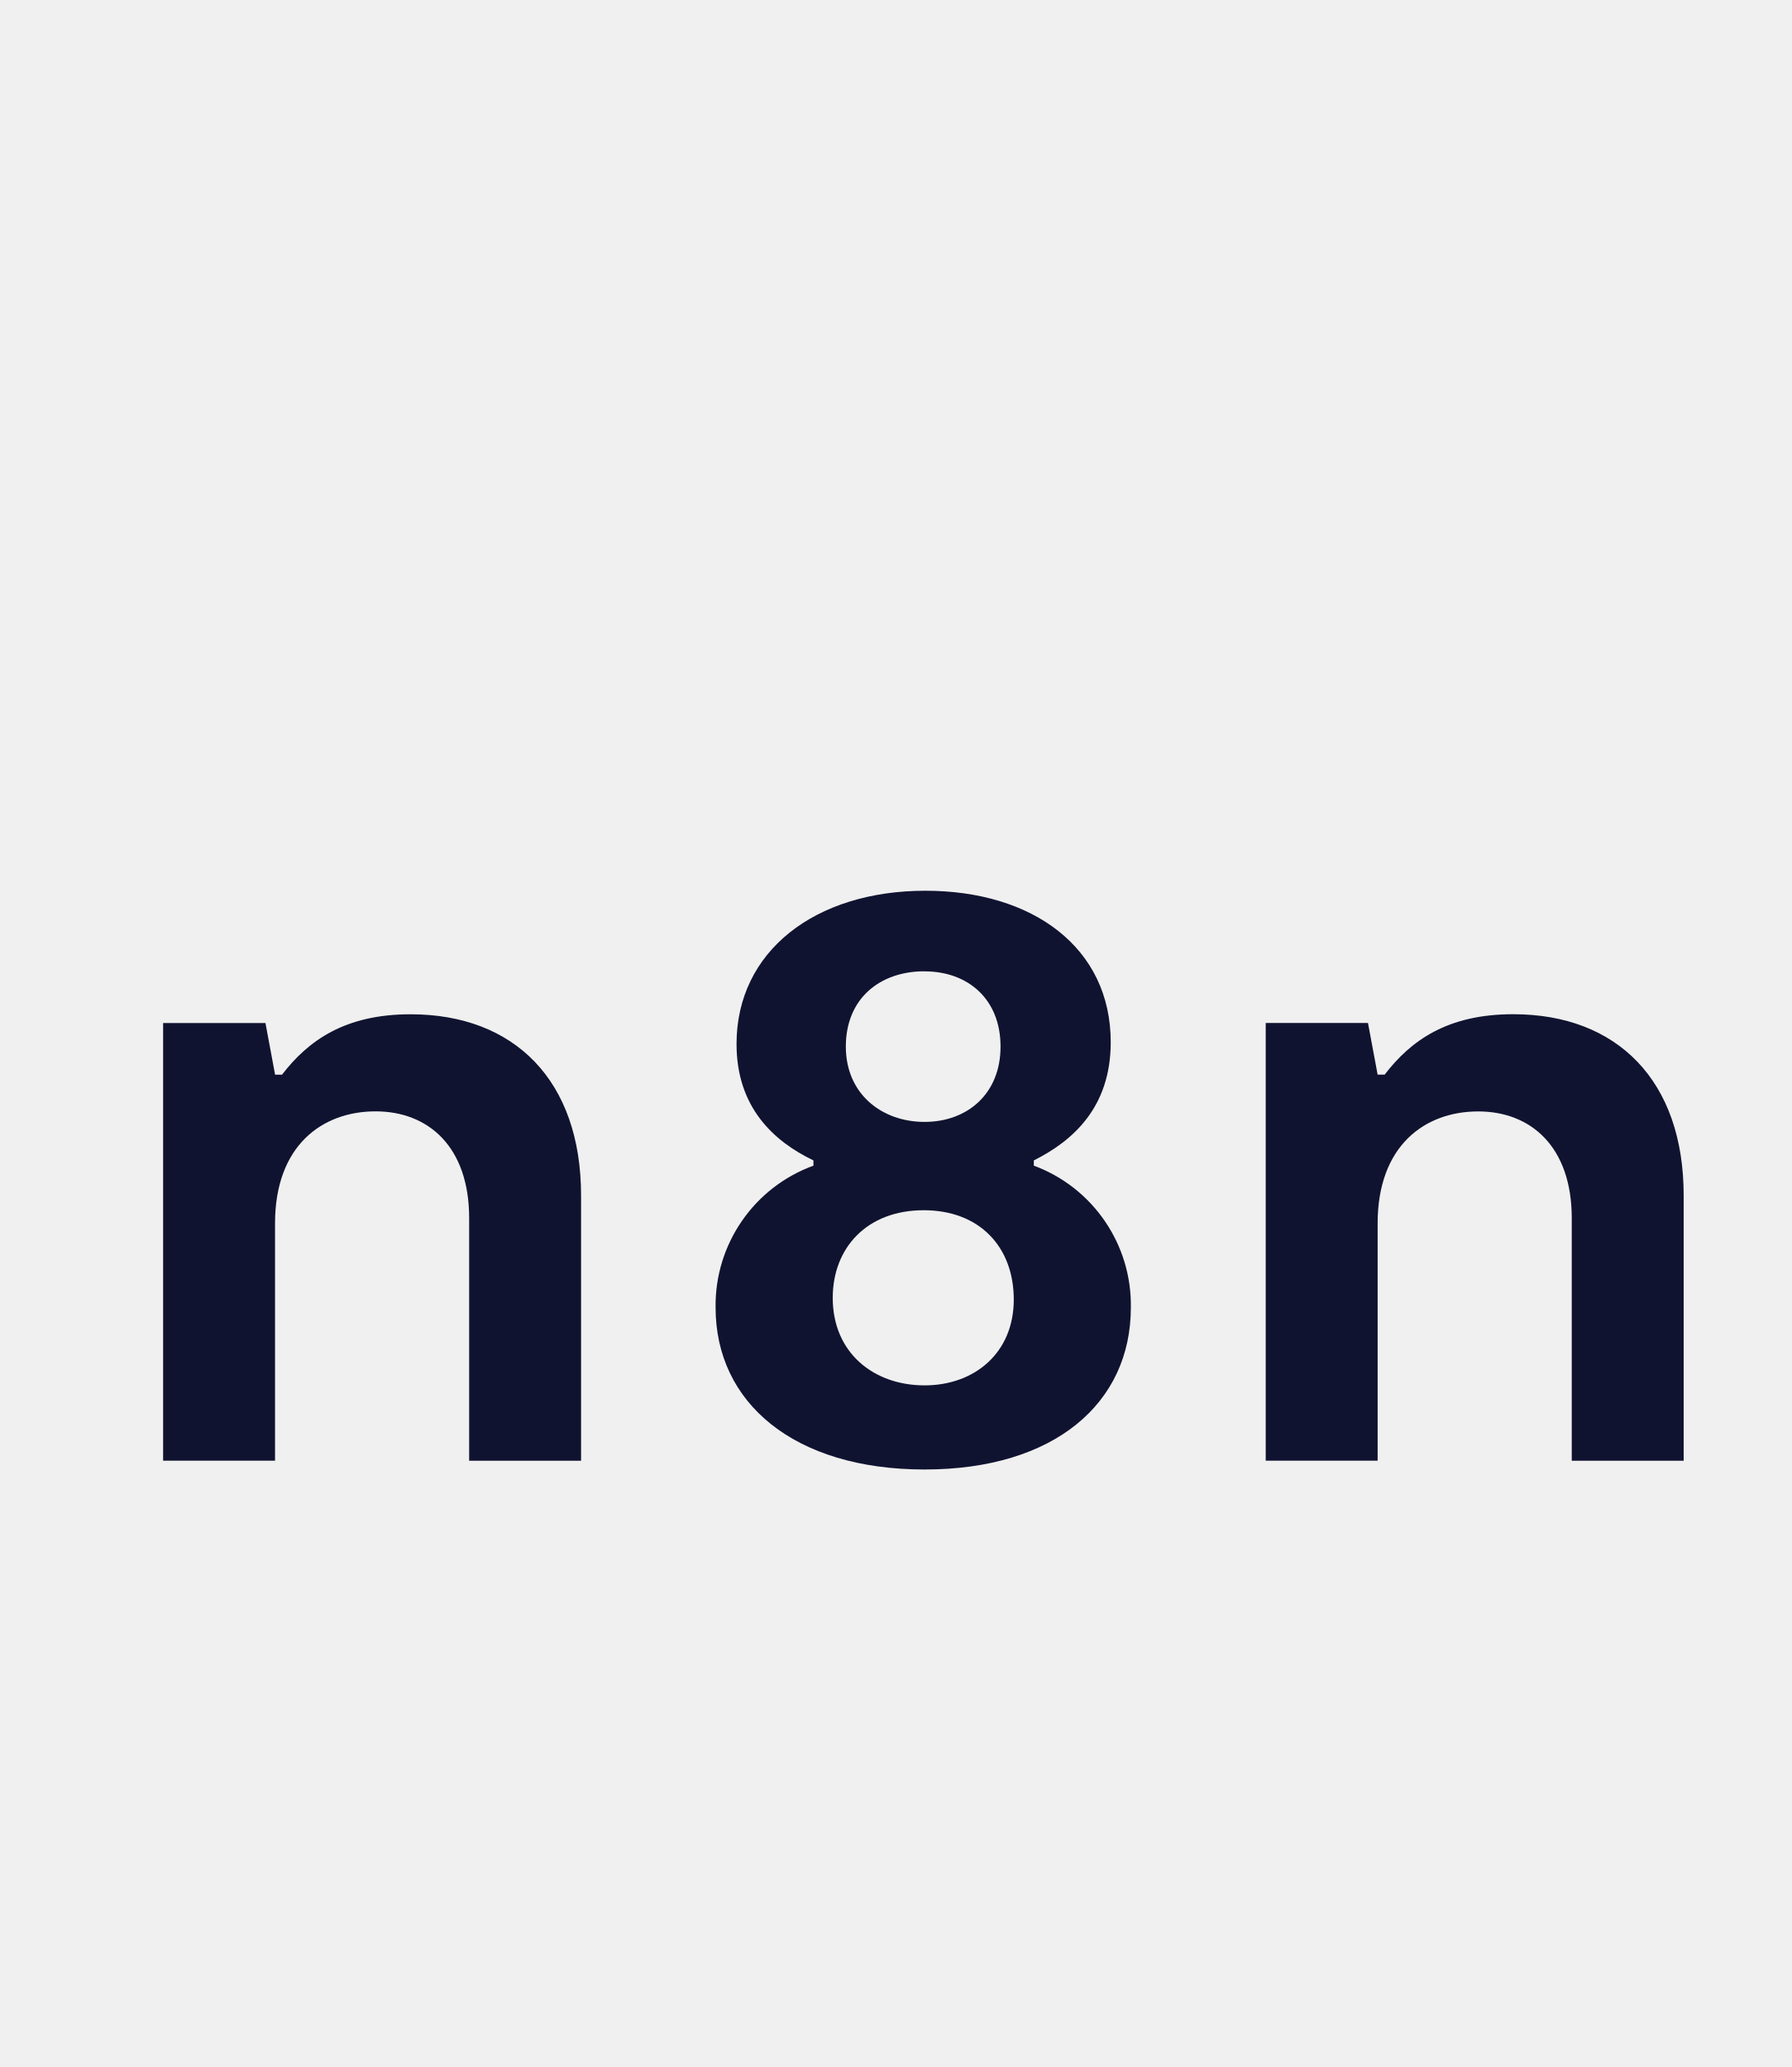
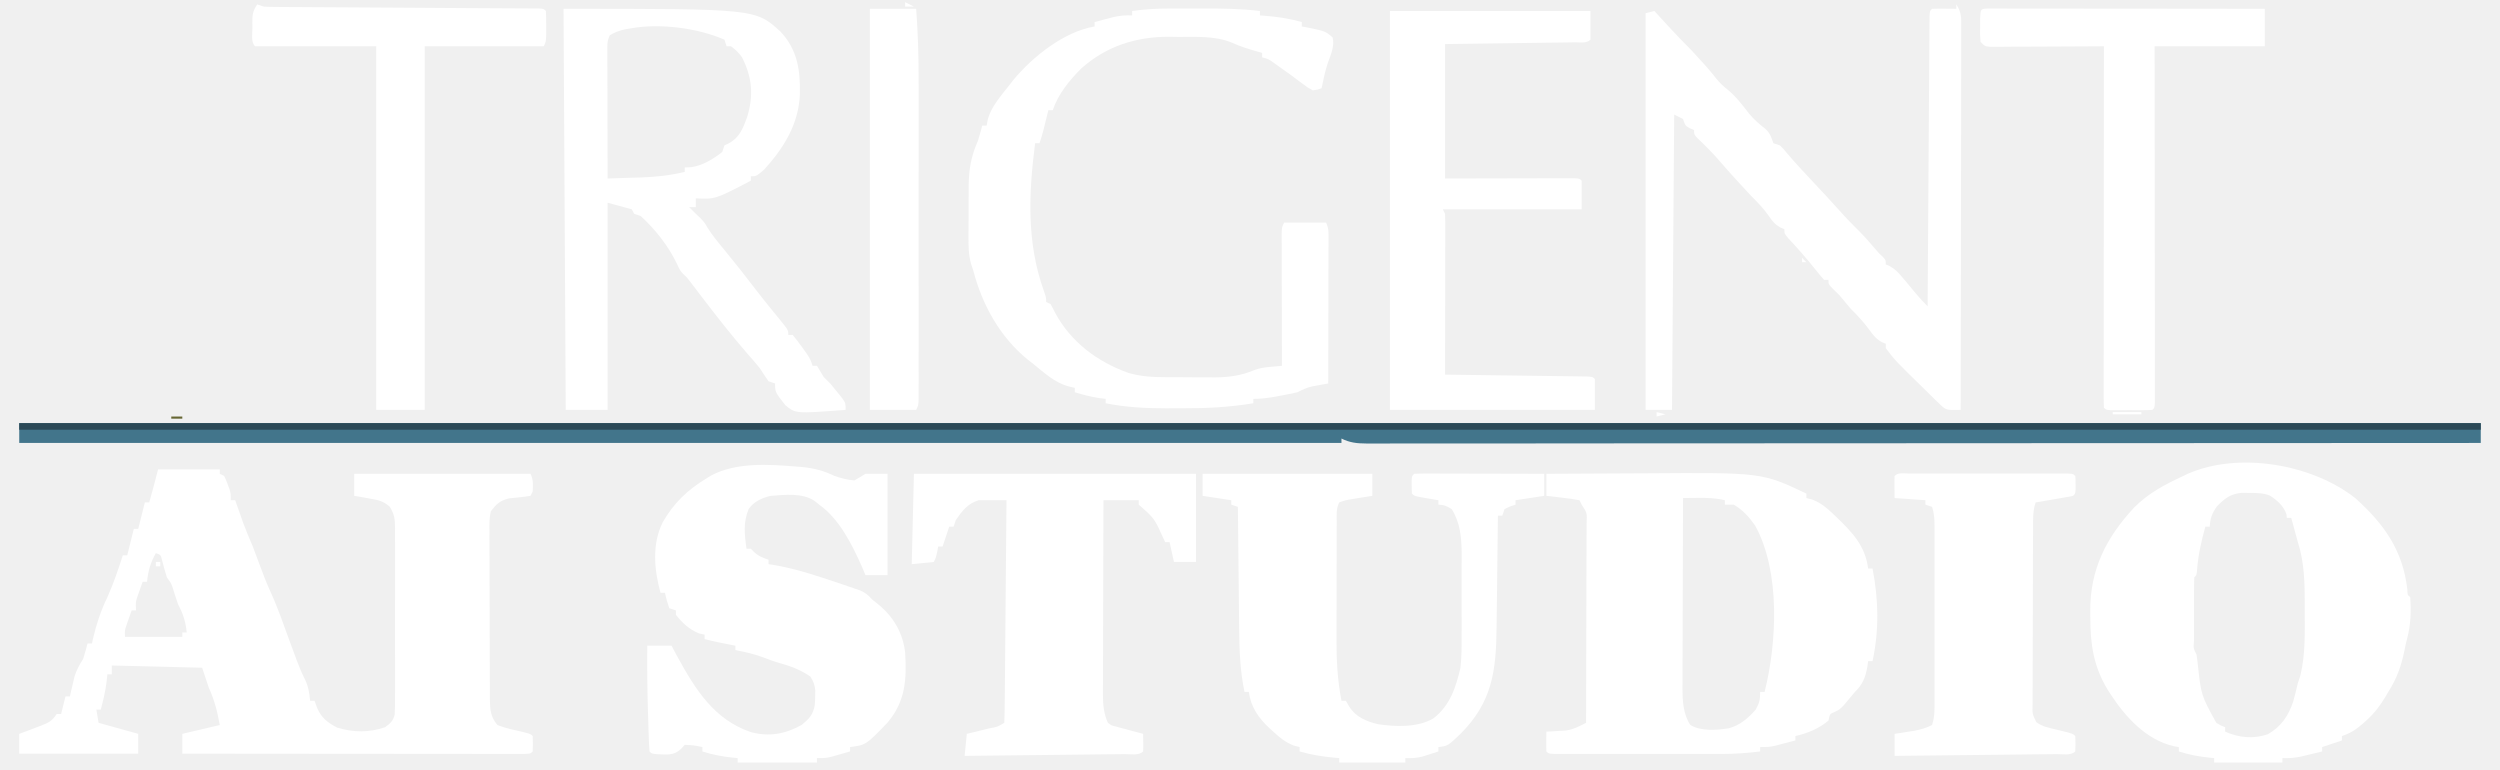
- <svg width="26" height="30">
-   <g fill="#101330" transform="translate(-33, 10)">
-     <path fill-rule="evenodd" clip-rule="evenodd" d="M 48.002,6.918 V 6.842 c 0.558,-0.28 1.116,-0.762 1.116,-1.716 0,-1.372 -1.13,-2.198 -2.69,-2.198 -1.598,0 -2.74,0.877 -2.74,2.224 0,0.915 0.533,1.41 1.116,1.69 v 0.076 a 2.16,2.16 0 0 0 -1.42,2.059 c 0,1.385 1.141,2.351 3.032,2.351 1.89,0 2.994,-0.966 2.994,-2.351 A 2.16,2.16 0 0 0 48.002,6.918 m -1.587,-2.82 c 0.635,0 1.104,0.406 1.104,1.092 0,0.686 -0.482,1.093 -1.103,1.093 -0.622,0 -1.142,-0.407 -1.142,-1.093 0,-0.699 0.495,-1.093 1.142,-1.093 m 0,6.01 c -0.735,0 -1.332,-0.47 -1.332,-1.27 0,-0.725 0.495,-1.272 1.32,-1.272 0.812,0 1.307,0.534 1.307,1.297 0,0.775 -0.571,1.245 -1.294,1.245" />
-     <path d="m 51.367,11.2 h 1.624 V 7.758 c 0,-1.131 0.685,-1.627 1.46,-1.627 0.76,0 1.357,0.509 1.357,1.55 v 3.52 h 1.624 V 7.35 c 0,-1.664 -0.964,-2.63 -2.474,-2.63 -0.952,0 -1.485,0.381 -1.865,0.877 h -0.102 l -0.14,-0.75 h -1.484 z m -14.376,0 H 35.367 V 4.848 h 1.485 l 0.14,0.75 h 0.1 c 0.381,-0.496 0.914,-0.877 1.866,-0.877 1.51,0 2.474,0.966 2.474,2.63 v 3.85 H 39.808 V 7.68 c 0,-1.041 -0.596,-1.55 -1.358,-1.55 -0.774,0 -1.459,0.496 -1.459,1.627 z" />
+ <svg xmlns="http://www.w3.org/2000/svg" width="65" height="20" viewBox="0 0 65 20" fill="none">
+   <g clip-path="url(#clip0_74_309)">
+     <path d="M4.11 12.204C4.639 12.204 5.168 12.204 5.714 12.204C5.714 12.242 5.714 12.28 5.714 12.319C5.771 12.347 5.771 12.347 5.829 12.376C5.877 12.476 5.877 12.476 5.922 12.598C5.944 12.658 5.944 12.658 5.967 12.719C6 12.834 6 12.834 6 13.006C6.038 13.006 6.076 13.006 6.115 13.006C6.134 13.059 6.152 13.113 6.172 13.168C6.197 13.239 6.222 13.309 6.248 13.382C6.272 13.452 6.297 13.522 6.322 13.594C6.399 13.802 6.486 14.005 6.573 14.21C6.631 14.359 6.686 14.51 6.742 14.661C6.832 14.905 6.923 15.147 7.032 15.384C7.226 15.806 7.376 16.248 7.536 16.684C7.582 16.807 7.627 16.93 7.673 17.053C7.686 17.09 7.7 17.127 7.714 17.166C7.777 17.336 7.845 17.498 7.927 17.66C8.019 17.847 8.043 18.014 8.063 18.22C8.101 18.22 8.139 18.22 8.178 18.22C8.2 18.282 8.223 18.343 8.246 18.406C8.357 18.666 8.519 18.79 8.769 18.919C9.188 19.045 9.594 19.051 10.011 18.908C10.146 18.813 10.228 18.739 10.262 18.573C10.27 18.438 10.271 18.304 10.27 18.168C10.27 18.116 10.271 18.065 10.271 18.012C10.272 17.841 10.272 17.671 10.271 17.501C10.271 17.382 10.271 17.264 10.271 17.145C10.272 16.897 10.271 16.649 10.27 16.4C10.269 16.082 10.27 15.764 10.271 15.446C10.272 15.201 10.272 14.957 10.271 14.712C10.271 14.595 10.271 14.477 10.272 14.36C10.272 14.196 10.271 14.032 10.27 13.868C10.271 13.82 10.271 13.771 10.271 13.721C10.268 13.495 10.256 13.377 10.136 13.178C9.966 13.022 9.822 12.999 9.596 12.96C9.523 12.946 9.451 12.933 9.376 12.919C9.321 12.91 9.266 12.901 9.209 12.892C9.209 12.703 9.209 12.514 9.209 12.319C10.722 12.319 12.234 12.319 13.793 12.319C13.871 12.476 13.857 12.604 13.85 12.777C13.831 12.815 13.812 12.853 13.793 12.892C13.608 12.922 13.423 12.939 13.237 12.957C12.994 13.02 12.915 13.095 12.761 13.293C12.721 13.464 12.723 13.63 12.726 13.805C12.726 13.881 12.726 13.881 12.725 13.959C12.725 14.127 12.726 14.296 12.727 14.464C12.727 14.581 12.727 14.698 12.727 14.815C12.727 15.06 12.729 15.306 12.73 15.551C12.733 15.865 12.733 16.179 12.732 16.493C12.732 16.735 12.733 16.977 12.734 17.219C12.734 17.334 12.735 17.45 12.735 17.566C12.735 17.728 12.736 17.89 12.737 18.052C12.737 18.1 12.737 18.148 12.737 18.197C12.741 18.459 12.758 18.641 12.933 18.851C13.084 18.907 13.214 18.947 13.37 18.979C13.789 19.076 13.789 19.076 13.85 19.137C13.857 19.337 13.857 19.337 13.85 19.538C13.793 19.595 13.793 19.595 13.644 19.602C13.578 19.602 13.511 19.602 13.442 19.602C13.405 19.602 13.368 19.602 13.33 19.602C13.205 19.602 13.08 19.602 12.955 19.602C12.866 19.602 12.777 19.602 12.688 19.602C12.445 19.602 12.202 19.602 11.959 19.601C11.705 19.601 11.452 19.601 11.198 19.601C10.718 19.601 10.237 19.6 9.757 19.599C9.21 19.599 8.663 19.599 8.116 19.598C6.991 19.598 5.865 19.597 4.74 19.595C4.74 19.425 4.74 19.255 4.74 19.08C5.061 19.004 5.383 18.928 5.714 18.851C5.651 18.498 5.576 18.203 5.427 17.876C5.371 17.706 5.314 17.536 5.256 17.361C4.093 17.332 4.093 17.332 2.906 17.303C2.906 17.379 2.906 17.455 2.906 17.533C2.869 17.533 2.831 17.533 2.792 17.533C2.781 17.632 2.781 17.632 2.77 17.733C2.74 17.979 2.684 18.211 2.62 18.449C2.582 18.449 2.544 18.449 2.505 18.449C2.524 18.563 2.543 18.676 2.563 18.793C2.903 18.888 3.243 18.982 3.594 19.08C3.594 19.25 3.594 19.42 3.594 19.595C2.573 19.595 1.552 19.595 0.5 19.595C0.5 19.425 0.5 19.255 0.5 19.08C0.567 19.055 0.635 19.03 0.704 19.005C0.789 18.972 0.874 18.94 0.958 18.908C0.997 18.893 1.035 18.879 1.074 18.864C1.273 18.785 1.352 18.747 1.474 18.564C1.512 18.564 1.55 18.564 1.589 18.564C1.626 18.413 1.664 18.262 1.703 18.106C1.741 18.106 1.779 18.106 1.818 18.106C1.828 18.059 1.839 18.013 1.849 17.965C1.864 17.904 1.878 17.843 1.893 17.78C1.907 17.719 1.921 17.659 1.935 17.596C1.99 17.419 2.063 17.288 2.162 17.132C2.203 16.999 2.242 16.865 2.276 16.73C2.314 16.73 2.352 16.73 2.391 16.73C2.401 16.687 2.41 16.643 2.42 16.598C2.509 16.218 2.622 15.878 2.792 15.527C2.952 15.173 3.073 14.809 3.193 14.439C3.231 14.439 3.269 14.439 3.308 14.439C3.393 14.098 3.393 14.098 3.479 13.751C3.517 13.751 3.555 13.751 3.594 13.751C3.679 13.411 3.679 13.411 3.766 13.063C3.804 13.063 3.842 13.063 3.88 13.063C3.908 12.963 3.935 12.863 3.963 12.763C3.978 12.707 3.993 12.651 4.009 12.594C4.044 12.464 4.077 12.334 4.11 12.204ZM4.052 14.381C3.912 14.631 3.852 14.841 3.823 15.126C3.785 15.126 3.748 15.126 3.709 15.126C3.68 15.207 3.651 15.288 3.623 15.37C3.607 15.415 3.591 15.46 3.574 15.507C3.526 15.655 3.526 15.655 3.537 15.871C3.499 15.871 3.461 15.871 3.422 15.871C3.393 15.953 3.365 16.036 3.336 16.118C3.32 16.164 3.304 16.21 3.288 16.257C3.242 16.392 3.242 16.392 3.25 16.559C3.742 16.559 4.233 16.559 4.74 16.559C4.74 16.521 4.74 16.483 4.74 16.444C4.778 16.444 4.816 16.444 4.855 16.444C4.826 16.155 4.758 15.955 4.625 15.699C4.579 15.567 4.537 15.435 4.496 15.301C4.453 15.168 4.453 15.168 4.339 15.012C4.291 14.863 4.252 14.714 4.212 14.563C4.18 14.428 4.18 14.428 4.052 14.381ZM4.855 16.444C4.912 16.559 4.912 16.559 4.912 16.559L4.855 16.444Z" fill="white" />
+     <path d="M40.206 12.319C40.798 12.315 41.39 12.312 41.982 12.31C42.257 12.309 42.532 12.308 42.806 12.306C45.809 12.285 45.809 12.285 46.967 12.834C46.967 12.872 46.967 12.91 46.967 12.949C47.017 12.962 47.067 12.975 47.118 12.988C47.336 13.073 47.481 13.191 47.648 13.35C47.692 13.392 47.692 13.392 47.737 13.435C48.158 13.839 48.495 14.186 48.572 14.782C48.609 14.782 48.647 14.782 48.686 14.782C48.843 15.59 48.86 16.382 48.686 17.189C48.648 17.189 48.611 17.189 48.572 17.189C48.561 17.265 48.561 17.265 48.55 17.343C48.497 17.624 48.43 17.793 48.228 17.991C48.128 18.108 48.029 18.226 47.931 18.344C47.827 18.449 47.827 18.449 47.703 18.51C47.577 18.559 47.577 18.559 47.54 18.736C47.283 18.948 47.002 19.063 46.681 19.137C46.681 19.175 46.681 19.213 46.681 19.252C46.571 19.28 46.461 19.309 46.351 19.337C46.29 19.353 46.229 19.369 46.166 19.386C45.993 19.423 45.993 19.423 45.764 19.423C45.764 19.461 45.764 19.499 45.764 19.538C45.418 19.581 45.082 19.604 44.733 19.603C44.66 19.603 44.66 19.603 44.586 19.603C44.427 19.603 44.268 19.603 44.11 19.603C43.999 19.603 43.888 19.603 43.777 19.603C43.546 19.603 43.314 19.603 43.083 19.603C42.786 19.602 42.489 19.603 42.191 19.603C41.963 19.603 41.734 19.603 41.506 19.603C41.396 19.603 41.287 19.603 41.177 19.603C41.025 19.603 40.872 19.603 40.719 19.603C40.674 19.603 40.628 19.603 40.581 19.603C40.27 19.602 40.27 19.602 40.206 19.538C40.202 19.451 40.202 19.364 40.203 19.277C40.203 19.229 40.204 19.182 40.204 19.133C40.205 19.097 40.206 19.06 40.206 19.022C40.275 19.019 40.275 19.019 40.345 19.016C40.405 19.012 40.466 19.008 40.529 19.004C40.588 19.001 40.648 18.998 40.71 18.994C40.913 18.962 41.056 18.888 41.238 18.793C41.24 18.07 41.242 17.348 41.243 16.625C41.244 16.29 41.245 15.954 41.246 15.619C41.248 15.295 41.248 14.971 41.248 14.648C41.249 14.524 41.249 14.4 41.25 14.277C41.251 14.104 41.251 13.931 41.251 13.759C41.251 13.707 41.251 13.655 41.252 13.602C41.264 13.334 41.264 13.334 41.123 13.121C41.104 13.083 41.085 13.045 41.066 13.006C40.92 12.979 40.779 12.958 40.632 12.942C40.571 12.934 40.571 12.934 40.509 12.927C40.408 12.915 40.307 12.903 40.206 12.892C40.206 12.703 40.206 12.514 40.206 12.319ZM43.759 12.949C43.756 13.636 43.754 14.323 43.753 15.009C43.752 15.328 43.751 15.647 43.75 15.966C43.749 16.274 43.748 16.582 43.748 16.89C43.748 17.008 43.747 17.125 43.746 17.242C43.746 17.407 43.746 17.572 43.746 17.736C43.745 17.785 43.745 17.833 43.744 17.882C43.745 18.212 43.759 18.565 43.948 18.848C44.223 19.018 44.635 18.985 44.944 18.936C45.241 18.858 45.449 18.676 45.649 18.449C45.746 18.273 45.764 18.191 45.764 17.991C45.802 17.991 45.84 17.991 45.879 17.991C46.204 16.706 46.291 14.856 45.635 13.667C45.483 13.447 45.31 13.255 45.077 13.121C45.001 13.121 44.925 13.121 44.847 13.121C44.847 13.083 44.847 13.045 44.847 13.006C44.609 12.948 44.386 12.943 44.142 12.945C44.07 12.946 43.998 12.946 43.924 12.947C43.87 12.948 43.815 12.948 43.759 12.949Z" fill="white" />
+     <path d="M61.234 12.949C61.984 13.62 62.477 14.312 62.591 15.33C62.594 15.467 62.594 15.467 62.666 15.527C62.692 15.89 62.68 16.24 62.588 16.592C62.56 16.697 62.537 16.803 62.516 16.91C62.433 17.319 62.318 17.641 62.094 17.991C62.07 18.032 62.046 18.072 62.022 18.114C61.879 18.355 61.73 18.547 61.521 18.736C61.493 18.761 61.465 18.787 61.436 18.813C61.264 18.964 61.108 19.067 60.89 19.137C60.89 19.175 60.89 19.213 60.89 19.252C60.72 19.308 60.55 19.365 60.375 19.424C60.375 19.461 60.375 19.499 60.375 19.538C60.257 19.567 60.138 19.596 60.02 19.624C59.922 19.648 59.922 19.648 59.821 19.672C59.655 19.705 59.512 19.718 59.343 19.71C59.343 19.748 59.343 19.786 59.343 19.825C58.757 19.825 58.171 19.825 57.567 19.825C57.567 19.787 57.567 19.749 57.567 19.71C57.518 19.706 57.518 19.706 57.468 19.701C57.183 19.674 56.924 19.625 56.65 19.538C56.65 19.5 56.65 19.462 56.65 19.424C56.587 19.413 56.587 19.413 56.522 19.402C55.799 19.237 55.261 18.642 54.874 18.048C54.851 18.012 54.827 17.976 54.803 17.939C54.433 17.33 54.348 16.757 54.348 16.057C54.347 15.998 54.346 15.939 54.346 15.878C54.344 14.799 54.762 13.977 55.489 13.194C55.862 12.82 56.287 12.596 56.765 12.376C56.803 12.358 56.84 12.339 56.879 12.32C58.211 11.734 60.114 12.069 61.234 12.949ZM57.639 13.167C57.507 13.355 57.469 13.468 57.453 13.694C57.415 13.694 57.377 13.694 57.338 13.694C57.233 14.078 57.148 14.449 57.121 14.848C57.109 14.954 57.109 14.954 57.051 15.012C57.046 15.155 57.044 15.298 57.044 15.441C57.044 15.484 57.044 15.527 57.044 15.572C57.044 15.663 57.044 15.754 57.044 15.845C57.044 15.985 57.044 16.125 57.044 16.265C57.044 16.353 57.044 16.442 57.044 16.53C57.044 16.572 57.044 16.614 57.044 16.658C57.027 16.854 57.027 16.854 57.109 17.017C57.122 17.095 57.132 17.173 57.14 17.251C57.229 18.077 57.229 18.077 57.624 18.793C57.744 18.866 57.744 18.866 57.854 18.908C57.854 18.946 57.854 18.983 57.854 19.022C58.204 19.182 58.596 19.219 58.964 19.089C59.311 18.893 59.501 18.61 59.624 18.237C59.668 18.079 59.706 17.921 59.744 17.762C59.766 17.697 59.787 17.632 59.809 17.565C59.942 17.023 59.925 16.451 59.923 15.896C59.924 15.831 59.924 15.765 59.924 15.698C59.923 15.15 59.913 14.62 59.744 14.095C59.713 13.982 59.682 13.868 59.651 13.755C59.629 13.672 59.629 13.672 59.606 13.588C59.595 13.548 59.584 13.507 59.572 13.465C59.535 13.465 59.497 13.465 59.458 13.465C59.454 13.433 59.451 13.401 59.447 13.368C59.37 13.149 59.207 13.009 59.015 12.884C58.836 12.816 58.679 12.817 58.487 12.816C58.418 12.816 58.349 12.815 58.278 12.814C57.983 12.845 57.843 12.958 57.639 13.167Z" fill="white" />
+     <path d="M0.5 11.001C21.62 11.001 42.74 11.001 64.5 11.001C64.5 11.171 64.5 11.341 64.5 11.517C61.707 11.518 58.914 11.52 56.122 11.521C56.06 11.521 56.06 11.521 55.997 11.521C55.099 11.522 54.201 11.522 53.303 11.522C52.863 11.523 52.422 11.523 51.982 11.523C51.938 11.523 51.895 11.523 51.849 11.523C50.429 11.523 49.008 11.524 47.587 11.525C46.127 11.526 44.667 11.527 43.208 11.527C43.002 11.527 42.795 11.527 42.589 11.527C42.529 11.527 42.529 11.527 42.467 11.527C41.813 11.528 41.159 11.528 40.506 11.529C39.849 11.529 39.193 11.53 38.536 11.53C38.18 11.53 37.824 11.53 37.468 11.53C37.143 11.531 36.817 11.531 36.492 11.53C36.374 11.53 36.255 11.53 36.138 11.531C35.977 11.531 35.818 11.531 35.658 11.531C35.588 11.531 35.588 11.531 35.517 11.531C35.279 11.53 35.092 11.509 34.878 11.402C34.878 11.44 34.878 11.478 34.878 11.517C23.533 11.517 12.188 11.517 0.5 11.517C0.5 11.346 0.5 11.176 0.5 11.001Z" fill="#42758B" />
+     <path d="M20.683 12.129C20.738 12.133 20.793 12.138 20.85 12.142C21.168 12.174 21.412 12.237 21.7 12.376C21.87 12.434 22.035 12.478 22.215 12.491C22.312 12.436 22.408 12.378 22.502 12.319C22.691 12.319 22.88 12.319 23.075 12.319C23.075 13.188 23.075 14.058 23.075 14.954C22.886 14.954 22.697 14.954 22.502 14.954C22.472 14.883 22.443 14.812 22.412 14.739C22.154 14.159 21.827 13.497 21.299 13.121C21.242 13.075 21.242 13.075 21.184 13.028C20.862 12.806 20.41 12.867 20.038 12.892C19.813 12.945 19.598 13.04 19.465 13.235C19.319 13.586 19.358 13.895 19.408 14.267C19.446 14.267 19.483 14.267 19.522 14.267C19.547 14.293 19.572 14.319 19.598 14.345C19.715 14.458 19.829 14.5 19.981 14.553C19.981 14.591 19.981 14.629 19.981 14.668C20.018 14.673 20.055 14.679 20.093 14.685C20.527 14.757 20.938 14.874 21.356 15.012C21.402 15.027 21.448 15.041 21.496 15.057C21.621 15.098 21.747 15.14 21.872 15.184C21.926 15.202 21.981 15.22 22.037 15.239C22.094 15.258 22.15 15.278 22.208 15.298C22.26 15.316 22.312 15.334 22.365 15.352C22.506 15.414 22.572 15.472 22.674 15.585C22.748 15.644 22.822 15.704 22.896 15.764C23.253 16.075 23.478 16.485 23.533 16.96C23.577 17.662 23.543 18.231 23.08 18.783C22.515 19.37 22.515 19.37 22.101 19.423C22.101 19.461 22.101 19.499 22.101 19.538C22.001 19.567 21.9 19.596 21.8 19.624C21.716 19.648 21.716 19.648 21.631 19.672C21.471 19.71 21.471 19.71 21.241 19.71C21.241 19.748 21.241 19.785 21.241 19.825C20.561 19.825 19.88 19.825 19.179 19.825C19.179 19.787 19.179 19.749 19.179 19.71C19.13 19.706 19.13 19.706 19.08 19.701C18.794 19.674 18.535 19.625 18.262 19.538C18.262 19.5 18.262 19.462 18.262 19.423C18.034 19.377 18.034 19.377 17.804 19.366C17.769 19.403 17.735 19.439 17.7 19.477C17.511 19.655 17.329 19.615 17.079 19.609C16.944 19.595 16.944 19.595 16.887 19.538C16.878 19.423 16.872 19.308 16.869 19.193C16.866 19.12 16.864 19.048 16.861 18.974C16.859 18.896 16.857 18.818 16.855 18.739C16.852 18.661 16.85 18.582 16.847 18.504C16.83 17.932 16.823 17.36 16.829 16.788C17.038 16.788 17.245 16.788 17.46 16.788C17.508 16.879 17.557 16.97 17.607 17.064C18.078 17.923 18.565 18.714 19.532 19.038C20.007 19.16 20.412 19.085 20.84 18.851C21.04 18.688 21.138 18.585 21.184 18.335C21.191 18.249 21.194 18.163 21.195 18.077C21.196 18.034 21.196 17.991 21.197 17.946C21.182 17.801 21.148 17.713 21.069 17.59C20.804 17.408 20.546 17.316 20.237 17.23C20.109 17.193 19.987 17.149 19.863 17.099C19.621 17.006 19.375 16.952 19.121 16.902C19.121 16.865 19.121 16.827 19.121 16.788C19.083 16.78 19.044 16.773 19.004 16.765C18.953 16.755 18.902 16.744 18.849 16.734C18.773 16.719 18.773 16.719 18.696 16.704C18.57 16.678 18.444 16.648 18.319 16.616C18.319 16.578 18.319 16.54 18.319 16.501C18.271 16.491 18.222 16.48 18.172 16.469C17.917 16.362 17.746 16.201 17.574 15.986C17.574 15.948 17.574 15.91 17.574 15.871C17.518 15.852 17.461 15.833 17.402 15.814C17.334 15.61 17.334 15.61 17.288 15.413C17.25 15.413 17.212 15.413 17.173 15.413C17.009 14.816 16.946 14.148 17.231 13.579C17.522 13.072 17.878 12.734 18.377 12.433C18.413 12.411 18.449 12.388 18.486 12.365C19.133 12.018 19.976 12.071 20.683 12.129Z" fill="white" />
+     <path d="M50.864 0.115C51 0.32 50.994 0.464 50.992 0.701C50.992 0.743 50.992 0.786 50.992 0.83C50.992 0.972 50.992 1.115 50.991 1.258C50.991 1.36 50.991 1.462 50.991 1.564C50.991 1.842 50.99 2.12 50.99 2.398C50.989 2.688 50.989 2.978 50.989 3.269C50.988 3.818 50.987 4.368 50.986 4.918C50.985 5.543 50.984 6.169 50.984 6.795C50.983 8.082 50.981 9.37 50.978 10.657C50.599 10.665 50.599 10.665 50.437 10.51C50.38 10.456 50.38 10.456 50.322 10.401C50.274 10.353 50.225 10.305 50.176 10.256C50.143 10.224 50.11 10.191 50.076 10.158C49.282 9.382 49.282 9.382 49.03 9.053C49.03 9.015 49.03 8.977 49.03 8.938C48.996 8.924 48.962 8.911 48.928 8.896C48.776 8.81 48.706 8.717 48.604 8.576C48.453 8.374 48.294 8.198 48.113 8.021C48.018 7.907 47.922 7.792 47.827 7.678C47.774 7.626 47.72 7.574 47.666 7.52C47.54 7.391 47.54 7.391 47.54 7.277C47.502 7.277 47.465 7.277 47.426 7.277C47.345 7.186 47.268 7.093 47.193 6.997C46.969 6.716 46.735 6.45 46.489 6.188C46.394 6.073 46.394 6.073 46.394 5.959C46.36 5.944 46.326 5.93 46.29 5.915C46.148 5.835 46.089 5.759 45.997 5.626C45.86 5.429 45.706 5.268 45.535 5.099C45.432 4.989 45.329 4.878 45.227 4.766C45.199 4.736 45.172 4.706 45.143 4.675C44.991 4.508 44.841 4.339 44.693 4.168C44.517 3.964 44.327 3.776 44.131 3.59C44.045 3.495 44.045 3.495 44.045 3.38C44.009 3.365 43.972 3.35 43.934 3.334C43.816 3.266 43.816 3.266 43.759 3.094C43.683 3.056 43.607 3.018 43.529 2.979C43.511 5.513 43.492 8.047 43.472 10.657C43.245 10.657 43.018 10.657 42.785 10.657C42.785 7.254 42.785 3.85 42.785 0.344C42.86 0.325 42.936 0.306 43.014 0.286C43.06 0.337 43.106 0.387 43.154 0.439C43.216 0.506 43.278 0.574 43.34 0.641C43.37 0.674 43.401 0.707 43.432 0.741C43.613 0.938 43.799 1.129 43.988 1.318C44.076 1.413 44.163 1.508 44.249 1.604C44.292 1.651 44.334 1.699 44.378 1.747C44.462 1.844 44.544 1.942 44.622 2.042C44.717 2.158 44.802 2.241 44.919 2.331C45.14 2.514 45.303 2.73 45.478 2.957C45.609 3.115 45.753 3.235 45.913 3.362C46.023 3.466 46.059 3.583 46.108 3.724C46.165 3.743 46.221 3.762 46.28 3.781C46.369 3.871 46.369 3.871 46.465 3.986C46.67 4.228 46.885 4.46 47.103 4.691C47.347 4.95 47.59 5.21 47.827 5.475C47.998 5.668 48.176 5.851 48.36 6.032C48.503 6.177 48.635 6.331 48.768 6.486C48.856 6.59 48.856 6.59 48.956 6.681C49.03 6.761 49.03 6.761 49.03 6.875C49.064 6.89 49.097 6.904 49.132 6.919C49.274 6.998 49.352 7.081 49.456 7.205C49.491 7.246 49.525 7.286 49.561 7.328C49.593 7.368 49.626 7.408 49.66 7.448C49.688 7.482 49.715 7.515 49.744 7.549C49.768 7.578 49.793 7.608 49.818 7.638C49.915 7.754 50.011 7.859 50.119 7.964C50.119 7.925 50.119 7.885 50.119 7.844C50.125 6.884 50.132 5.924 50.138 4.964C50.141 4.5 50.144 4.035 50.147 3.571C50.15 3.166 50.152 2.762 50.155 2.357C50.157 2.143 50.158 1.929 50.159 1.714C50.161 1.475 50.162 1.237 50.164 0.998C50.164 0.926 50.165 0.855 50.165 0.781C50.166 0.716 50.166 0.651 50.167 0.585C50.167 0.528 50.168 0.472 50.168 0.413C50.176 0.286 50.176 0.286 50.233 0.229C50.339 0.225 50.446 0.224 50.552 0.226C50.61 0.226 50.668 0.227 50.728 0.227C50.772 0.228 50.817 0.228 50.864 0.229C50.864 0.191 50.864 0.153 50.864 0.115Z" fill="white" />
+     <path d="M14.652 0.229C19.639 0.229 19.639 0.229 20.29 0.819C20.737 1.293 20.811 1.83 20.797 2.463C20.761 3.236 20.375 3.851 19.866 4.412C19.662 4.584 19.662 4.584 19.522 4.584C19.522 4.621 19.522 4.659 19.522 4.698C18.597 5.181 18.597 5.181 18.09 5.157C18.09 5.232 18.09 5.308 18.09 5.386C18.033 5.386 17.976 5.386 17.918 5.386C17.942 5.409 17.965 5.433 17.99 5.457C18.023 5.49 18.056 5.524 18.09 5.558C18.128 5.593 18.166 5.629 18.204 5.665C18.319 5.787 18.319 5.787 18.39 5.911C18.522 6.124 18.679 6.311 18.838 6.503C19.12 6.846 19.393 7.192 19.662 7.545C19.771 7.688 19.884 7.828 19.997 7.968C20.029 8.007 20.061 8.047 20.093 8.087C20.156 8.164 20.218 8.24 20.281 8.317C20.496 8.582 20.496 8.582 20.496 8.709C20.534 8.709 20.572 8.709 20.611 8.709C20.692 8.807 20.769 8.909 20.844 9.013C20.884 9.07 20.925 9.126 20.968 9.185C21.069 9.339 21.069 9.339 21.127 9.511C21.164 9.511 21.202 9.511 21.241 9.511C21.3 9.606 21.357 9.701 21.413 9.798C21.47 9.855 21.527 9.913 21.585 9.97C21.657 10.054 21.727 10.14 21.796 10.227C21.85 10.294 21.85 10.294 21.904 10.362C21.986 10.485 21.986 10.485 21.986 10.657C20.686 10.756 20.686 10.756 20.418 10.534C20.152 10.194 20.152 10.194 20.152 9.97C20.096 9.951 20.039 9.932 19.981 9.912C19.902 9.799 19.826 9.684 19.752 9.568C19.649 9.441 19.541 9.319 19.433 9.196C19.028 8.729 18.648 8.245 18.273 7.754C18.247 7.72 18.221 7.686 18.194 7.651C18.123 7.558 18.052 7.464 17.981 7.371C17.87 7.224 17.87 7.224 17.765 7.125C17.689 7.047 17.689 7.047 17.596 6.85C17.374 6.389 17.034 5.96 16.657 5.615C16.601 5.596 16.544 5.577 16.486 5.558C16.457 5.501 16.457 5.501 16.428 5.443C16.22 5.386 16.012 5.33 15.798 5.271C15.798 7.049 15.798 8.826 15.798 10.657C15.439 10.657 15.079 10.657 14.709 10.657C14.691 7.216 14.672 3.775 14.652 0.229ZM16.396 0.738C16.316 0.752 16.316 0.752 16.235 0.766C16.091 0.8 15.981 0.84 15.855 0.917C15.777 1.074 15.791 1.2 15.791 1.376C15.791 1.448 15.791 1.52 15.791 1.595C15.792 1.674 15.792 1.753 15.792 1.832C15.793 1.913 15.793 1.994 15.793 2.074C15.793 2.287 15.793 2.5 15.794 2.712C15.795 2.929 15.795 3.146 15.795 3.363C15.796 3.789 15.797 4.215 15.798 4.641C16.025 4.635 16.252 4.627 16.478 4.619C16.542 4.618 16.605 4.616 16.671 4.614C17.059 4.6 17.425 4.56 17.803 4.469C17.803 4.431 17.803 4.393 17.803 4.354C17.858 4.352 17.912 4.35 17.968 4.347C18.272 4.305 18.537 4.138 18.777 3.953C18.796 3.897 18.815 3.84 18.835 3.781C18.869 3.765 18.903 3.748 18.939 3.731C19.222 3.586 19.317 3.341 19.422 3.055C19.597 2.486 19.561 2.025 19.293 1.49C19.204 1.367 19.129 1.296 19.007 1.203C18.969 1.203 18.931 1.203 18.892 1.203C18.864 1.118 18.864 1.118 18.835 1.031C18.128 0.724 17.152 0.601 16.396 0.738Z" fill="white" />
+     <path d="M31.268 12.319C32.724 12.319 34.18 12.319 35.68 12.319C35.68 12.508 35.68 12.697 35.68 12.892C35.632 12.899 35.585 12.907 35.535 12.915C35.473 12.925 35.411 12.935 35.347 12.945C35.285 12.955 35.223 12.965 35.16 12.976C34.989 13.003 34.989 13.003 34.82 13.063C34.736 13.233 34.755 13.385 34.755 13.574C34.755 13.614 34.754 13.655 34.754 13.697C34.754 13.832 34.754 13.968 34.754 14.103C34.753 14.197 34.753 14.292 34.753 14.386C34.753 14.585 34.752 14.783 34.752 14.982C34.752 15.234 34.752 15.487 34.751 15.739C34.75 15.935 34.75 16.13 34.75 16.325C34.75 16.418 34.75 16.511 34.749 16.604C34.747 17.156 34.773 17.677 34.878 18.22C34.916 18.22 34.953 18.22 34.992 18.22C35.023 18.272 35.054 18.324 35.085 18.378C35.253 18.643 35.52 18.753 35.817 18.827C36.275 18.898 36.858 18.921 37.27 18.677C37.703 18.34 37.851 17.876 37.972 17.361C38.002 17.084 38.004 16.81 38.002 16.531C38.002 16.454 38.003 16.377 38.003 16.299C38.003 16.139 38.003 15.979 38.002 15.818C38 15.614 38.001 15.41 38.002 15.206C38.003 15.047 38.003 14.889 38.002 14.73C38.002 14.618 38.003 14.507 38.004 14.396C37.999 13.981 37.97 13.595 37.743 13.235C37.567 13.135 37.567 13.135 37.399 13.121C37.399 13.083 37.399 13.045 37.399 13.006C37.354 12.999 37.309 12.991 37.263 12.983C37.176 12.968 37.176 12.968 37.087 12.953C37.029 12.943 36.972 12.933 36.912 12.922C36.769 12.892 36.769 12.892 36.711 12.834C36.704 12.73 36.704 12.73 36.704 12.605C36.704 12.543 36.704 12.543 36.704 12.48C36.711 12.376 36.711 12.376 36.769 12.319C36.874 12.313 36.98 12.312 37.085 12.312C37.153 12.312 37.221 12.312 37.29 12.312C37.364 12.312 37.438 12.313 37.514 12.313C37.626 12.313 37.626 12.313 37.741 12.313C37.94 12.313 38.14 12.314 38.34 12.315C38.543 12.315 38.747 12.316 38.95 12.316C39.35 12.316 39.749 12.318 40.149 12.319C40.149 12.508 40.149 12.697 40.149 12.892C39.903 12.929 39.657 12.967 39.404 13.006C39.404 13.044 39.404 13.082 39.404 13.121C39.335 13.144 39.335 13.144 39.264 13.167C39.216 13.19 39.168 13.212 39.118 13.235C39.099 13.292 39.08 13.349 39.06 13.407C39.023 13.407 38.985 13.407 38.946 13.407C38.945 13.473 38.945 13.473 38.944 13.541C38.94 13.96 38.935 14.378 38.929 14.797C38.926 15.012 38.924 15.227 38.922 15.443C38.919 15.651 38.917 15.86 38.914 16.068C38.913 16.147 38.912 16.226 38.911 16.304C38.901 17.435 38.801 18.253 37.972 19.08C37.643 19.395 37.643 19.395 37.399 19.423C37.399 19.461 37.399 19.499 37.399 19.538C37.309 19.567 37.22 19.596 37.13 19.624C37.055 19.648 37.055 19.648 36.979 19.672C36.826 19.71 36.696 19.717 36.539 19.71C36.539 19.748 36.539 19.785 36.539 19.825C35.972 19.825 35.405 19.825 34.82 19.825C34.82 19.787 34.82 19.749 34.82 19.71C34.766 19.706 34.766 19.706 34.711 19.701C34.392 19.674 34.097 19.624 33.789 19.538C33.789 19.5 33.789 19.462 33.789 19.423C33.74 19.411 33.69 19.398 33.639 19.385C33.416 19.297 33.266 19.173 33.094 19.012C33.05 18.972 33.05 18.972 33.005 18.932C32.726 18.673 32.518 18.379 32.471 17.991C32.434 17.991 32.396 17.991 32.357 17.991C32.241 17.438 32.223 16.896 32.218 16.334C32.217 16.242 32.216 16.151 32.215 16.059C32.212 15.821 32.21 15.582 32.208 15.344C32.205 15.1 32.202 14.855 32.2 14.611C32.194 14.133 32.189 13.656 32.185 13.178C32.128 13.159 32.071 13.14 32.013 13.121C32.013 13.083 32.013 13.045 32.013 13.006C31.767 12.968 31.521 12.931 31.268 12.892C31.268 12.703 31.268 12.514 31.268 12.319Z" fill="white" />
+     <path d="M30.404 0.222C30.452 0.221 30.499 0.221 30.548 0.221C30.648 0.221 30.748 0.221 30.848 0.222C30.998 0.222 31.149 0.222 31.3 0.221C31.789 0.221 32.272 0.226 32.758 0.286C32.758 0.324 32.758 0.362 32.758 0.401C32.818 0.405 32.818 0.405 32.88 0.41C33.214 0.436 33.523 0.481 33.846 0.573C33.846 0.611 33.846 0.649 33.846 0.688C33.897 0.697 33.897 0.697 33.949 0.707C34.459 0.809 34.459 0.809 34.649 0.974C34.703 1.206 34.6 1.42 34.523 1.637C34.452 1.852 34.407 2.071 34.362 2.292C34.264 2.331 34.264 2.331 34.133 2.349C34.005 2.281 34.005 2.281 33.868 2.177C33.793 2.122 33.793 2.122 33.717 2.066C33.665 2.027 33.613 1.988 33.56 1.948C33.456 1.874 33.353 1.8 33.248 1.726C33.202 1.693 33.156 1.66 33.109 1.626C32.985 1.538 32.985 1.538 32.815 1.49C32.815 1.452 32.815 1.414 32.815 1.375C32.778 1.365 32.742 1.354 32.704 1.344C32.474 1.277 32.249 1.211 32.031 1.11C31.587 0.926 31.096 0.962 30.623 0.96C30.515 0.958 30.515 0.958 30.405 0.956C29.539 0.953 28.772 1.196 28.117 1.776C27.806 2.087 27.512 2.444 27.372 2.865C27.334 2.865 27.296 2.865 27.257 2.865C27.246 2.912 27.234 2.96 27.222 3.009C27.206 3.071 27.191 3.134 27.175 3.198C27.16 3.26 27.144 3.321 27.129 3.385C27.099 3.499 27.065 3.612 27.028 3.724C26.99 3.724 26.953 3.724 26.913 3.724C26.745 5.031 26.689 6.309 27.141 7.564C27.2 7.735 27.2 7.735 27.2 7.85C27.238 7.868 27.276 7.887 27.315 7.907C27.357 7.981 27.395 8.056 27.433 8.132C27.844 8.896 28.534 9.408 29.337 9.695C29.661 9.79 29.978 9.807 30.315 9.807C30.36 9.807 30.405 9.808 30.452 9.808C30.548 9.808 30.643 9.808 30.739 9.808C30.884 9.808 31.029 9.809 31.174 9.811C31.267 9.811 31.36 9.811 31.454 9.811C31.518 9.811 31.518 9.811 31.583 9.812C31.937 9.811 32.284 9.765 32.611 9.622C32.764 9.566 32.892 9.551 33.053 9.536C33.105 9.532 33.157 9.527 33.211 9.522C33.25 9.518 33.29 9.515 33.331 9.511C33.331 9.466 33.331 9.421 33.33 9.375C33.329 8.952 33.328 8.528 33.328 8.105C33.328 7.888 33.327 7.67 33.326 7.452C33.326 7.242 33.325 7.033 33.325 6.823C33.325 6.742 33.325 6.662 33.325 6.582C33.324 6.47 33.324 6.358 33.324 6.246C33.324 6.182 33.324 6.118 33.324 6.052C33.331 5.901 33.331 5.901 33.388 5.787C33.747 5.787 34.106 5.787 34.477 5.787C34.56 5.954 34.541 6.101 34.541 6.288C34.541 6.328 34.541 6.367 34.541 6.408C34.54 6.54 34.54 6.671 34.54 6.803C34.539 6.894 34.539 6.985 34.539 7.076C34.539 7.316 34.538 7.555 34.538 7.795C34.537 8.04 34.537 8.284 34.537 8.529C34.536 9.009 34.535 9.489 34.534 9.97C34.495 9.976 34.457 9.983 34.417 9.991C34.366 10 34.315 10.01 34.262 10.02C34.211 10.029 34.161 10.038 34.109 10.048C33.968 10.082 33.86 10.133 33.732 10.199C33.579 10.233 33.428 10.264 33.273 10.292C33.233 10.3 33.192 10.307 33.15 10.315C32.957 10.35 32.782 10.371 32.586 10.371C32.586 10.408 32.586 10.446 32.586 10.485C31.97 10.587 31.371 10.618 30.748 10.615C30.602 10.614 30.456 10.615 30.31 10.616C29.777 10.616 29.271 10.589 28.747 10.485C28.747 10.447 28.747 10.41 28.747 10.371C28.689 10.364 28.631 10.356 28.572 10.349C28.353 10.314 28.156 10.263 27.945 10.199C27.945 10.161 27.945 10.123 27.945 10.084C27.886 10.07 27.827 10.056 27.766 10.042C27.408 9.939 27.142 9.684 26.856 9.454C26.815 9.422 26.773 9.39 26.73 9.357C26.007 8.772 25.542 7.937 25.309 7.047C25.29 6.989 25.27 6.93 25.25 6.869C25.181 6.627 25.179 6.396 25.181 6.145C25.181 6.098 25.181 6.051 25.181 6.003C25.182 5.905 25.182 5.806 25.183 5.708C25.184 5.558 25.184 5.408 25.184 5.259C25.184 5.163 25.185 5.067 25.185 4.97C25.185 4.926 25.185 4.882 25.185 4.836C25.189 4.408 25.248 4.061 25.424 3.667C25.466 3.534 25.503 3.401 25.538 3.266C25.576 3.266 25.614 3.266 25.653 3.266C25.663 3.213 25.672 3.159 25.682 3.105C25.776 2.769 26.015 2.505 26.226 2.235C26.284 2.16 26.284 2.16 26.343 2.084C26.849 1.473 27.665 0.822 28.46 0.688C28.46 0.65 28.46 0.612 28.46 0.573C28.569 0.544 28.678 0.515 28.786 0.487C28.877 0.463 28.877 0.463 28.97 0.439C29.132 0.405 29.27 0.394 29.435 0.401C29.435 0.363 29.435 0.325 29.435 0.286C29.76 0.24 30.076 0.221 30.404 0.222Z" fill="white" />
+     <path d="M23.762 12.319C26.183 12.319 28.603 12.319 31.096 12.319C31.096 13.075 31.096 13.831 31.096 14.611C30.907 14.611 30.718 14.611 30.523 14.611C30.467 14.355 30.467 14.355 30.409 14.095C30.371 14.095 30.333 14.095 30.294 14.095C30.268 14.039 30.268 14.039 30.242 13.982C30.013 13.476 30.013 13.476 29.607 13.121C29.607 13.083 29.607 13.045 29.607 13.006C29.304 13.006 29.002 13.006 28.69 13.006C28.687 13.71 28.685 14.414 28.684 15.118C28.683 15.444 28.683 15.771 28.681 16.098C28.68 16.413 28.679 16.729 28.679 17.044C28.679 17.164 28.678 17.285 28.678 17.405C28.677 17.574 28.677 17.742 28.677 17.911C28.676 17.985 28.676 17.985 28.676 18.061C28.677 18.327 28.696 18.546 28.805 18.793C28.899 18.864 28.899 18.864 29.016 18.89C29.057 18.901 29.098 18.913 29.14 18.925C29.204 18.941 29.204 18.941 29.27 18.958C29.313 18.97 29.356 18.982 29.401 18.995C29.507 19.024 29.614 19.052 29.721 19.08C29.727 19.432 29.727 19.432 29.721 19.538C29.609 19.651 29.39 19.606 29.237 19.607C29.192 19.608 29.147 19.608 29.101 19.609C28.953 19.611 28.804 19.612 28.656 19.613C28.553 19.615 28.45 19.616 28.348 19.617C28.077 19.62 27.806 19.623 27.535 19.626C27.259 19.629 26.983 19.632 26.707 19.635C26.165 19.641 25.622 19.647 25.08 19.653C25.099 19.464 25.118 19.274 25.137 19.08C25.203 19.064 25.268 19.048 25.336 19.032C25.421 19.011 25.507 18.99 25.592 18.969C25.657 18.953 25.657 18.953 25.723 18.937C25.935 18.9 25.935 18.9 26.111 18.793C26.119 18.614 26.122 18.435 26.123 18.256C26.124 18.199 26.124 18.143 26.125 18.084C26.127 17.897 26.128 17.709 26.13 17.522C26.131 17.392 26.132 17.262 26.133 17.133C26.136 16.791 26.139 16.449 26.142 16.107C26.145 15.758 26.148 15.409 26.151 15.061C26.157 14.376 26.163 13.691 26.169 13.006C26.134 13.006 26.099 13.006 26.063 13.006C25.857 13.006 25.651 13.006 25.445 13.006C25.161 13.091 25.016 13.282 24.851 13.522C24.832 13.579 24.813 13.635 24.794 13.694C24.756 13.694 24.718 13.694 24.679 13.694C24.622 13.864 24.566 14.034 24.507 14.21C24.469 14.21 24.432 14.21 24.393 14.21C24.384 14.254 24.376 14.299 24.368 14.346C24.335 14.496 24.335 14.496 24.278 14.611C23.994 14.639 23.994 14.639 23.705 14.668C23.724 13.893 23.743 13.117 23.762 12.319Z" fill="white" />
+     <path d="M36.138 0.286C37.859 0.286 39.58 0.286 41.352 0.286C41.352 0.532 41.352 0.778 41.352 1.031C41.248 1.135 41.087 1.099 40.947 1.1C40.835 1.102 40.835 1.102 40.721 1.104C40.639 1.105 40.557 1.106 40.475 1.107C40.391 1.108 40.308 1.109 40.225 1.11C40.005 1.114 39.785 1.116 39.565 1.119C39.301 1.123 39.037 1.126 38.774 1.13C38.373 1.136 37.972 1.141 37.571 1.146C37.571 2.299 37.571 3.453 37.571 4.641C38.718 4.639 38.718 4.639 39.866 4.636C40.009 4.636 40.153 4.636 40.296 4.635C40.371 4.635 40.446 4.635 40.524 4.635C40.63 4.635 40.63 4.635 40.739 4.635C40.8 4.634 40.862 4.634 40.926 4.634C41.066 4.641 41.066 4.641 41.123 4.698C41.123 4.944 41.123 5.19 41.123 5.443C39.932 5.443 38.741 5.443 37.514 5.443C37.542 5.5 37.542 5.5 37.571 5.558C37.576 5.69 37.578 5.822 37.577 5.955C37.577 5.996 37.577 6.036 37.577 6.078C37.577 6.214 37.577 6.349 37.576 6.484C37.576 6.578 37.576 6.671 37.576 6.765C37.576 7.011 37.575 7.258 37.575 7.505C37.574 7.756 37.574 8.008 37.574 8.259C37.573 8.753 37.572 9.247 37.571 9.74C37.619 9.741 37.667 9.742 37.716 9.742C38.167 9.748 38.618 9.754 39.069 9.76C39.301 9.763 39.533 9.766 39.765 9.769C39.989 9.772 40.212 9.775 40.436 9.778C40.522 9.779 40.607 9.78 40.693 9.781C40.812 9.782 40.931 9.784 41.051 9.786C41.119 9.787 41.187 9.788 41.257 9.789C41.41 9.798 41.41 9.798 41.467 9.855C41.467 10.12 41.467 10.384 41.467 10.657C39.709 10.657 37.95 10.657 36.138 10.657C36.138 7.235 36.138 3.813 36.138 0.286Z" fill="white" />
+     <path d="M49.614 12.311C49.678 12.311 49.678 12.311 49.743 12.311C49.81 12.311 49.81 12.311 49.878 12.311C50.026 12.311 50.174 12.311 50.323 12.311C50.425 12.311 50.528 12.311 50.63 12.311C50.846 12.311 51.061 12.311 51.276 12.311C51.552 12.312 51.829 12.311 52.105 12.311C52.317 12.311 52.529 12.311 52.741 12.311C52.843 12.311 52.945 12.311 53.047 12.311C53.189 12.311 53.331 12.311 53.474 12.311C53.516 12.311 53.559 12.311 53.603 12.311C53.894 12.312 53.894 12.312 53.957 12.376C53.965 12.48 53.965 12.48 53.965 12.605C53.965 12.667 53.965 12.667 53.965 12.73C53.957 12.834 53.957 12.834 53.9 12.892C53.737 12.924 53.574 12.954 53.41 12.981C53.34 12.993 53.34 12.993 53.27 13.005C53.155 13.025 53.041 13.044 52.926 13.063C52.85 13.293 52.86 13.513 52.859 13.752C52.859 13.805 52.859 13.857 52.859 13.912C52.858 14.087 52.857 14.262 52.857 14.437C52.857 14.558 52.856 14.68 52.856 14.801C52.855 15.055 52.855 15.31 52.855 15.565C52.855 15.891 52.853 16.218 52.852 16.544C52.851 16.795 52.85 17.046 52.85 17.296C52.85 17.417 52.85 17.537 52.849 17.658C52.848 17.826 52.848 17.994 52.848 18.162C52.848 18.212 52.847 18.262 52.847 18.314C52.84 18.56 52.84 18.56 52.943 18.774C53.1 18.897 53.287 18.927 53.477 18.972C53.894 19.074 53.894 19.074 53.957 19.137C53.965 19.337 53.965 19.337 53.957 19.538C53.844 19.651 53.622 19.606 53.468 19.607C53.422 19.608 53.377 19.608 53.33 19.609C53.18 19.611 53.03 19.612 52.879 19.613C52.775 19.615 52.671 19.616 52.567 19.617C52.293 19.62 52.019 19.623 51.745 19.626C51.465 19.629 51.186 19.632 50.906 19.635C50.357 19.641 49.808 19.647 49.259 19.653C49.259 19.463 49.259 19.274 49.259 19.08C49.305 19.073 49.352 19.066 49.399 19.059C49.461 19.049 49.522 19.039 49.585 19.029C49.645 19.02 49.706 19.011 49.768 19.001C49.938 18.967 50.08 18.93 50.233 18.85C50.309 18.624 50.298 18.408 50.298 18.173C50.298 18.121 50.298 18.069 50.298 18.016C50.298 17.845 50.298 17.673 50.298 17.502C50.298 17.383 50.298 17.265 50.298 17.146C50.298 16.897 50.298 16.648 50.298 16.398C50.298 16.079 50.298 15.759 50.298 15.439C50.298 15.194 50.298 14.949 50.298 14.703C50.298 14.585 50.298 14.468 50.298 14.35C50.298 14.185 50.298 14.021 50.298 13.856C50.298 13.807 50.298 13.758 50.298 13.708C50.297 13.517 50.294 13.361 50.233 13.178C50.176 13.159 50.12 13.14 50.061 13.121C50.061 13.083 50.061 13.045 50.061 13.006C49.664 12.978 49.664 12.978 49.259 12.949C49.254 12.507 49.254 12.507 49.259 12.376C49.358 12.277 49.483 12.311 49.614 12.311Z" fill="white" />
+     <path d="M51.673 0.222C51.754 0.222 51.754 0.222 51.836 0.222C51.898 0.222 51.96 0.222 52.023 0.222C52.092 0.222 52.16 0.222 52.231 0.223C52.302 0.223 52.374 0.223 52.447 0.223C52.644 0.223 52.841 0.223 53.038 0.223C53.243 0.224 53.449 0.224 53.654 0.224C54.043 0.224 54.432 0.224 54.822 0.225C55.264 0.226 55.708 0.226 56.151 0.226C57.062 0.227 57.973 0.228 58.885 0.229C58.885 0.551 58.885 0.872 58.885 1.203C57.94 1.203 56.994 1.203 56.02 1.203C56.02 1.488 56.021 1.772 56.021 2.065C56.022 3.002 56.023 3.939 56.023 4.876C56.023 5.444 56.024 6.012 56.024 6.581C56.025 7.076 56.025 7.571 56.026 8.066C56.026 8.329 56.026 8.591 56.026 8.854C56.026 9.1 56.027 9.347 56.027 9.594C56.027 9.684 56.027 9.775 56.027 9.866C56.027 9.989 56.027 10.113 56.027 10.236C56.027 10.305 56.027 10.375 56.027 10.446C56.02 10.6 56.02 10.6 55.963 10.657C55.874 10.663 55.785 10.665 55.696 10.665C55.615 10.665 55.615 10.665 55.533 10.665C55.476 10.665 55.42 10.665 55.361 10.664C55.304 10.665 55.248 10.665 55.19 10.665C55.136 10.665 55.082 10.665 55.026 10.665C54.977 10.665 54.927 10.665 54.876 10.665C54.76 10.657 54.76 10.657 54.702 10.6C54.697 10.479 54.695 10.357 54.695 10.236C54.695 10.198 54.695 10.159 54.695 10.12C54.695 9.99 54.696 9.86 54.696 9.731C54.696 9.638 54.696 9.546 54.696 9.453C54.696 9.201 54.696 8.949 54.697 8.697C54.697 8.433 54.697 8.17 54.697 7.907C54.697 7.408 54.698 6.909 54.698 6.411C54.699 5.843 54.699 5.275 54.699 4.708C54.7 3.539 54.701 2.371 54.702 1.203C54.645 1.204 54.645 1.204 54.586 1.204C54.186 1.207 53.786 1.208 53.387 1.21C53.237 1.21 53.088 1.211 52.939 1.212C52.725 1.213 52.511 1.214 52.296 1.214C52.196 1.215 52.196 1.215 52.093 1.216C52 1.216 52 1.216 51.905 1.216C51.851 1.216 51.796 1.217 51.739 1.217C51.608 1.203 51.608 1.203 51.494 1.089C51.48 0.904 51.48 0.904 51.483 0.684C51.483 0.611 51.484 0.538 51.484 0.464C51.497 0.232 51.497 0.232 51.673 0.222Z" fill="white" />
+     <path d="M6.688 0.115C6.745 0.133 6.802 0.152 6.86 0.172C6.959 0.178 7.058 0.18 7.157 0.18C7.218 0.181 7.279 0.181 7.343 0.182C7.41 0.182 7.477 0.182 7.547 0.183C7.617 0.183 7.688 0.184 7.761 0.184C7.916 0.185 8.07 0.186 8.224 0.187C8.468 0.188 8.711 0.189 8.955 0.191C9.516 0.195 10.077 0.198 10.637 0.201C11.152 0.204 11.666 0.207 12.181 0.211C12.423 0.212 12.665 0.214 12.908 0.215C13.093 0.216 13.279 0.217 13.465 0.218C13.532 0.218 13.6 0.219 13.67 0.219C13.731 0.219 13.792 0.22 13.855 0.22C13.908 0.221 13.961 0.221 14.016 0.221C14.137 0.229 14.137 0.229 14.194 0.286C14.2 0.419 14.201 0.551 14.201 0.684C14.201 0.756 14.201 0.829 14.201 0.904C14.194 1.089 14.194 1.089 14.137 1.203C13.116 1.203 12.095 1.203 11.043 1.203C11.043 4.323 11.043 7.443 11.043 10.657C10.627 10.657 10.211 10.657 9.782 10.657C9.782 7.537 9.782 4.417 9.782 1.203C8.742 1.203 7.702 1.203 6.631 1.203C6.518 1.09 6.563 0.877 6.563 0.723C6.562 0.684 6.561 0.645 6.561 0.604C6.56 0.39 6.566 0.297 6.688 0.115Z" fill="white" />
+     <path d="M22.616 0.229C23.014 0.229 23.411 0.229 23.82 0.229C23.866 0.839 23.885 1.441 23.884 2.052C23.884 2.145 23.885 2.238 23.885 2.331C23.885 2.581 23.885 2.831 23.885 3.081C23.884 3.343 23.885 3.606 23.885 3.868C23.885 4.307 23.885 4.747 23.884 5.186C23.884 5.695 23.884 6.203 23.884 6.711C23.885 7.149 23.885 7.586 23.885 8.023C23.885 8.284 23.885 8.545 23.885 8.806C23.885 9.05 23.885 9.295 23.884 9.539C23.884 9.629 23.884 9.719 23.885 9.809C23.885 9.931 23.884 10.053 23.884 10.176C23.884 10.244 23.884 10.313 23.884 10.383C23.877 10.543 23.877 10.543 23.82 10.657C23.423 10.657 23.026 10.657 22.616 10.657C22.616 7.216 22.616 3.775 22.616 0.229Z" fill="white" />
+     <path d="M0.5 11.001C21.62 11.001 42.74 11.001 64.5 11.001C64.5 11.058 64.5 11.114 64.5 11.173C43.38 11.173 22.26 11.173 0.5 11.173C0.5 11.116 0.5 11.059 0.5 11.001Z" fill="#2B4957" />
+     <path d="M54.931 10.714C55.177 10.714 55.423 10.714 55.676 10.714C55.676 10.733 55.676 10.752 55.676 10.772C55.43 10.772 55.185 10.772 54.931 10.772C54.931 10.753 54.931 10.734 54.931 10.714Z" fill="white" />
+     <path d="M23.533 0.057C23.647 0.114 23.647 0.114 23.762 0.172C23.687 0.172 23.611 0.172 23.533 0.172C23.533 0.134 23.533 0.096 23.533 0.057Z" fill="white" />
+     <path d="M4.453 10.829C4.548 10.829 4.642 10.829 4.74 10.829C4.74 10.848 4.74 10.867 4.74 10.886C4.645 10.886 4.551 10.886 4.453 10.886C4.453 10.867 4.453 10.848 4.453 10.829Z" fill="#666633" />
+     <path d="M43.071 10.714C43.147 10.733 43.223 10.752 43.3 10.772C43.225 10.791 43.149 10.809 43.071 10.829C43.071 10.791 43.071 10.753 43.071 10.714Z" fill="white" />
+     <path d="M4.052 14.611C4.09 14.611 4.128 14.611 4.167 14.611C4.167 14.648 4.167 14.686 4.167 14.725C4.129 14.725 4.091 14.725 4.052 14.725C4.052 14.687 4.052 14.649 4.052 14.611Z" fill="white" />
+     <path d="M31.154 12.548C31.211 12.777 31.211 12.777 31.211 12.777L31.154 12.548Z" fill="white" />
+     <path d="M10.699 10.714C10.928 10.772 10.928 10.772 10.928 10.772L10.699 10.714Z" fill="white" />
+     <path d="M1.245 10.829C1.417 10.886 1.417 10.886 1.417 10.886L1.245 10.829Z" fill="#555500" />
+     <path d="M46.853 6.704C46.891 6.741 46.928 6.779 46.967 6.818C46.93 6.818 46.892 6.818 46.853 6.818C46.853 6.78 46.853 6.743 46.853 6.704Z" fill="white" />
+     <path d="M17.861 19.366C17.975 19.423 17.975 19.423 17.975 19.423L17.861 19.366Z" fill="white" />
+     <path d="M22.674 15.012C22.788 15.069 22.788 15.069 22.788 15.069L22.674 15.012Z" fill="white" />
+     <path d="M19.58 13.178C19.694 13.235 19.694 13.235 19.694 13.235L19.58 13.178Z" fill="white" />
+     <path d="M3.422 10.829C3.537 10.886 3.537 10.886 3.537 10.886L3.422 10.829Z" fill="white" />
+     <path d="M36.425 10.714C36.539 10.772 36.539 10.772 36.539 10.772L36.425 10.714Z" fill="white" />
+     <path d="M23.304 10.714C23.419 10.772 23.419 10.772 23.419 10.772L23.304 10.714Z" fill="white" />
  </g>
+   <defs>
+     <clipPath id="clip0_74_309">
+       <rect width="64" height="19.825" fill="white" transform="translate(0.5)" />
+     </clipPath>
+   </defs>
</svg>
